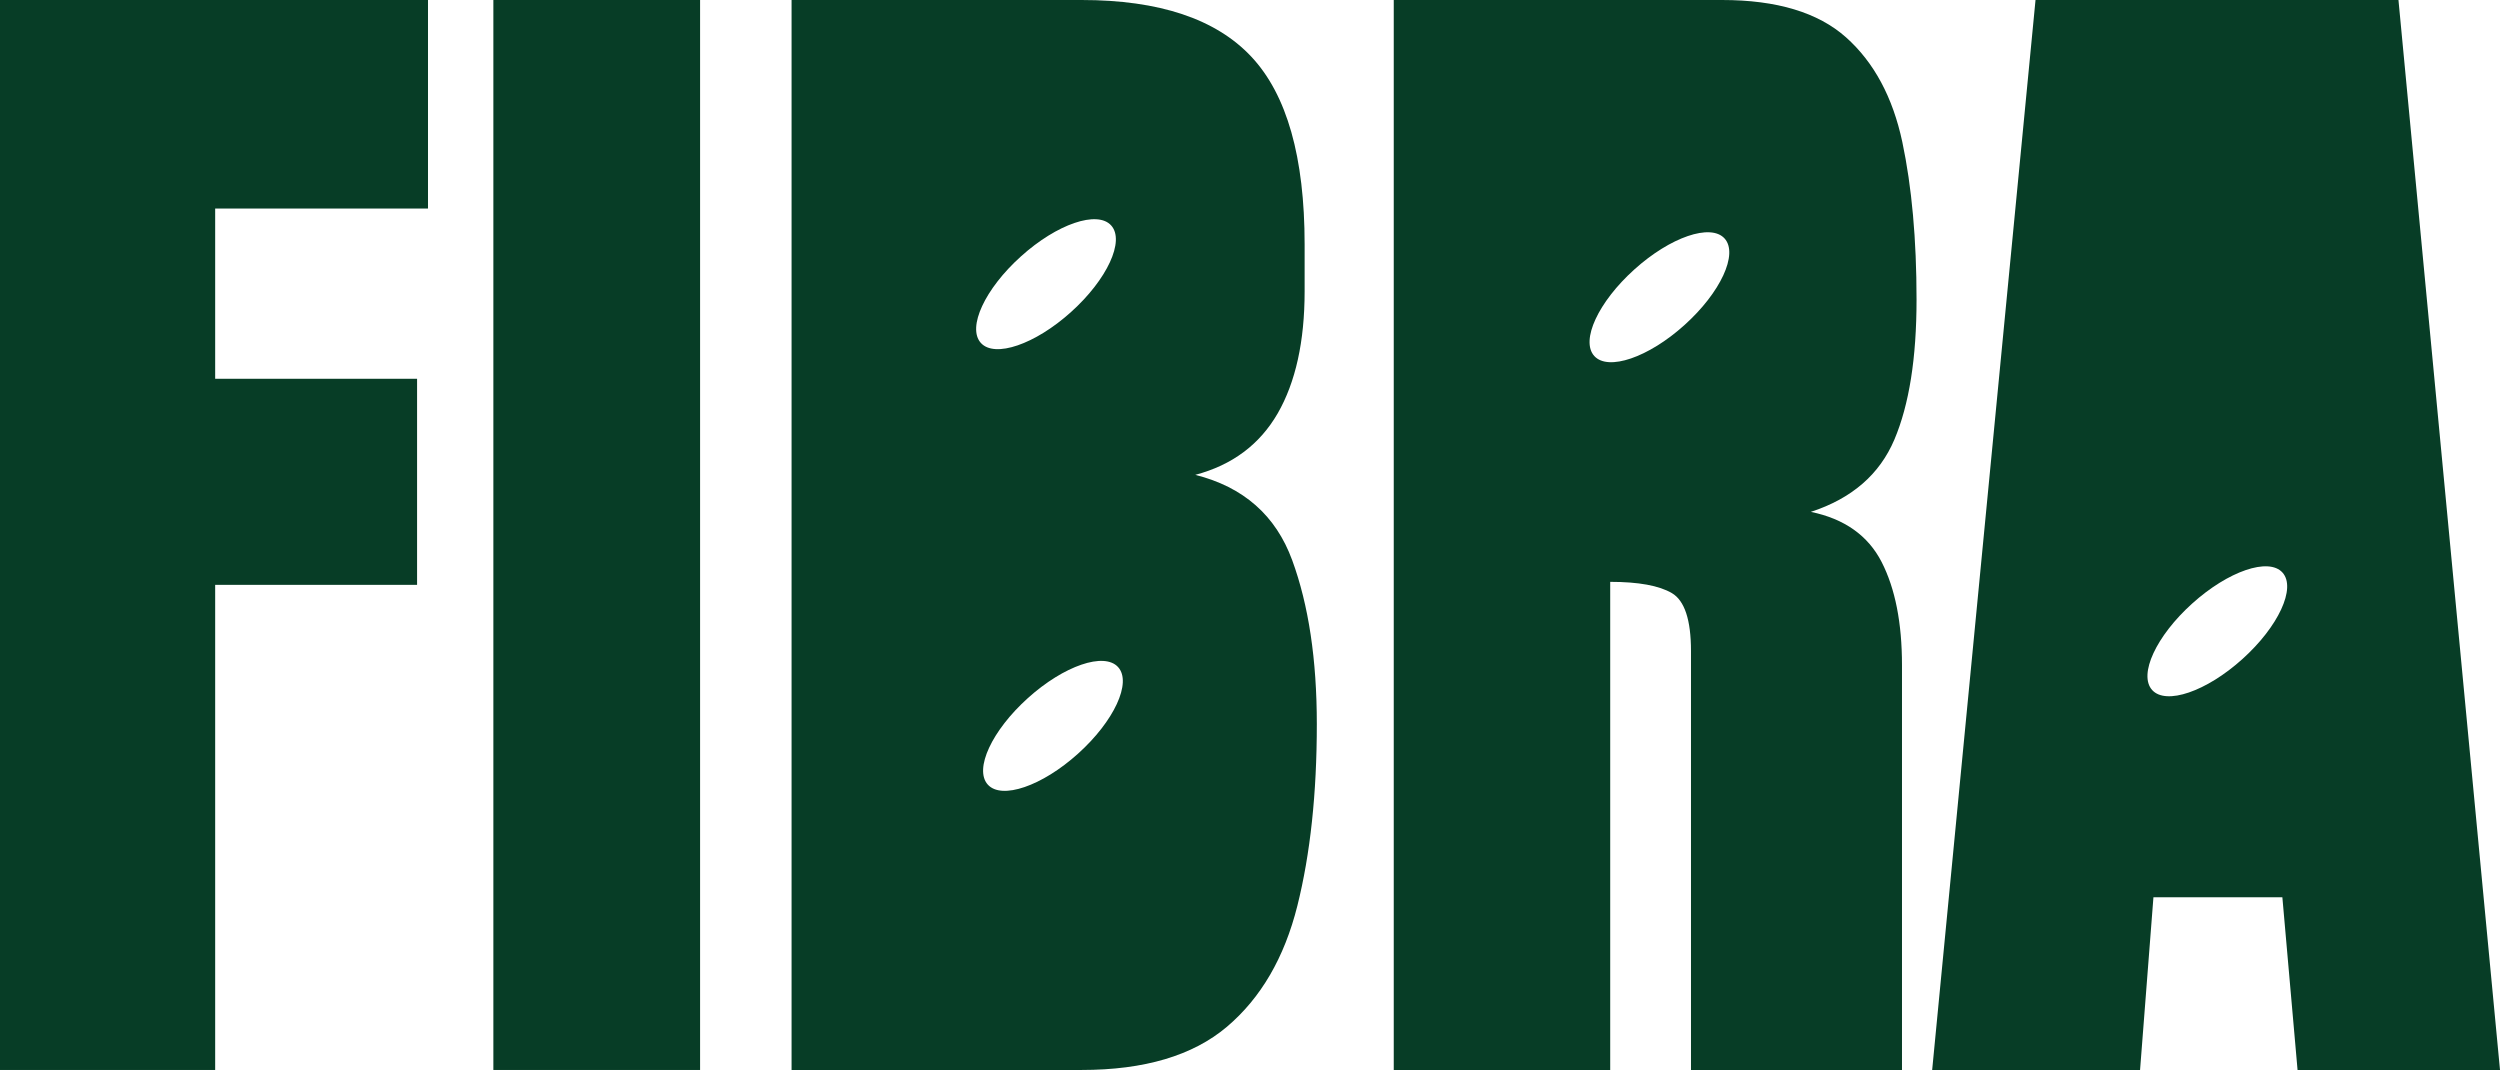
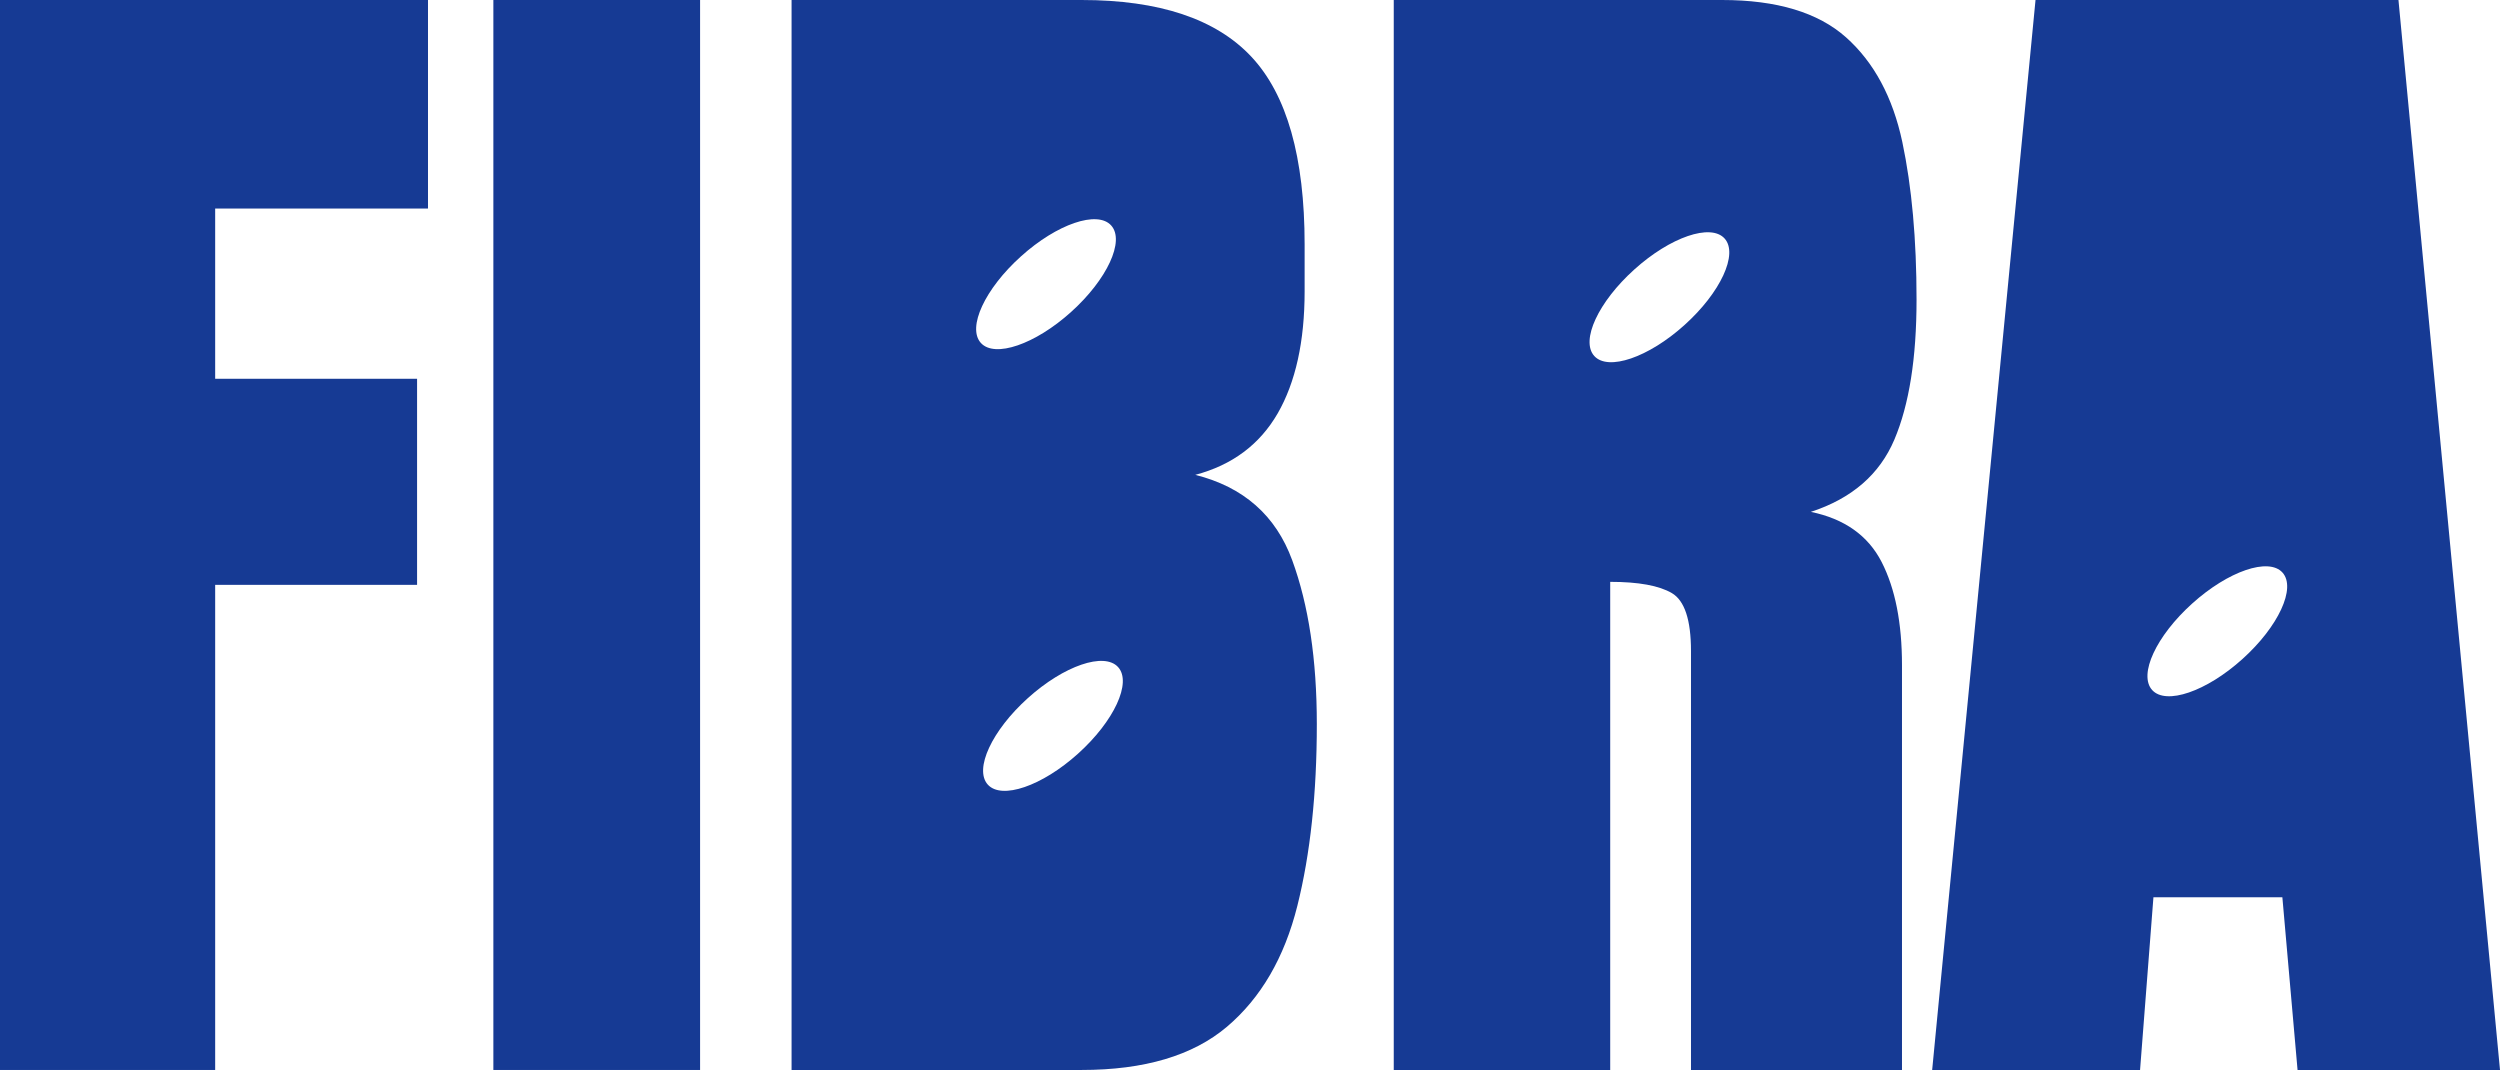
<svg xmlns="http://www.w3.org/2000/svg" viewBox="0 0 2336.5 1000.0">
-   <g fill="#073D26">
+   <g fill="#163A94">
    <path transform="translate(0 0)" fill-rule="evenodd" d="M0 1000V0H400V194.9H201.1V354H389.8V546.6H201.1V1000Z" />
    <path transform="translate(461.1 0)" fill-rule="evenodd" d="M0 1000V0H193.2V1000Z" />
    <path transform="translate(739.8 0)" fill-rule="evenodd" d="M0 1000V0H271Q380.1 0 429.8 53.1Q479.5 106.2 479.5 228.4V272.2Q479.5 342.6 454.3 386.4Q429 430.1 377.3 443.8Q444.9 460.8 467.9 523.6Q490.9 586.4 490.9 676.7Q490.9 773.9 472.7 846.6Q454.5 919.3 406.8 959.7Q359.1 1000 271 1000Z M298.7 210.7C311.7 225.1 294.9 261.3 261.2 291.6C227.6 321.9 189.8 334.8 176.9 320.5C163.9 306.1 180.7 269.9 214.4 239.6C248.0 209.3 285.8 196.4 298.7 210.7Z M305.2 623.5C318.2 637.9 301.4 674.1 267.7 704.4C234.1 734.7 196.3 747.6 183.4 733.3C170.4 718.9 187.2 682.7 220.9 652.4C254.5 622.1 292.3 609.2 305.2 623.5Z" />
    <path transform="translate(1302.6 0)" fill-rule="evenodd" d="M0 1000V0H306.8Q383.5 0 422.7 34.9Q461.9 69.9 475.3 132.7Q488.6 195.5 488.6 280.1Q488.6 361.9 467.9 410.8Q447.2 459.7 389.8 478.4Q436.9 488.1 456 525.3Q475 562.5 475 621.6V1000H277.8V608.5Q277.8 564.8 259.9 554.3Q242 543.8 202.3 543.8V1000Z M309.2 222.9C322.2 237.3 305.4 273.5 271.7 303.8C238.1 334.1 200.3 347.0 187.4 332.7C174.4 318.3 191.2 282.1 224.9 251.8C258.5 221.5 296.3 208.6 309.2 222.9Z" />
    <path transform="translate(1805.8 0)" fill-rule="evenodd" d="M0 1000 96.6 0H435.8L530.7 1000H341.5L327.3 838.6H206.8L194.3 1000Z M327.4 535.1C340.4 549.5 323.6 585.7 289.9 616.0C256.3 646.3 218.5 659.2 205.6 644.9C192.6 630.5 209.4 594.3 243.1 564.0C276.7 533.7 314.5 520.8 327.4 535.1Z" />
  </g>
</svg>
